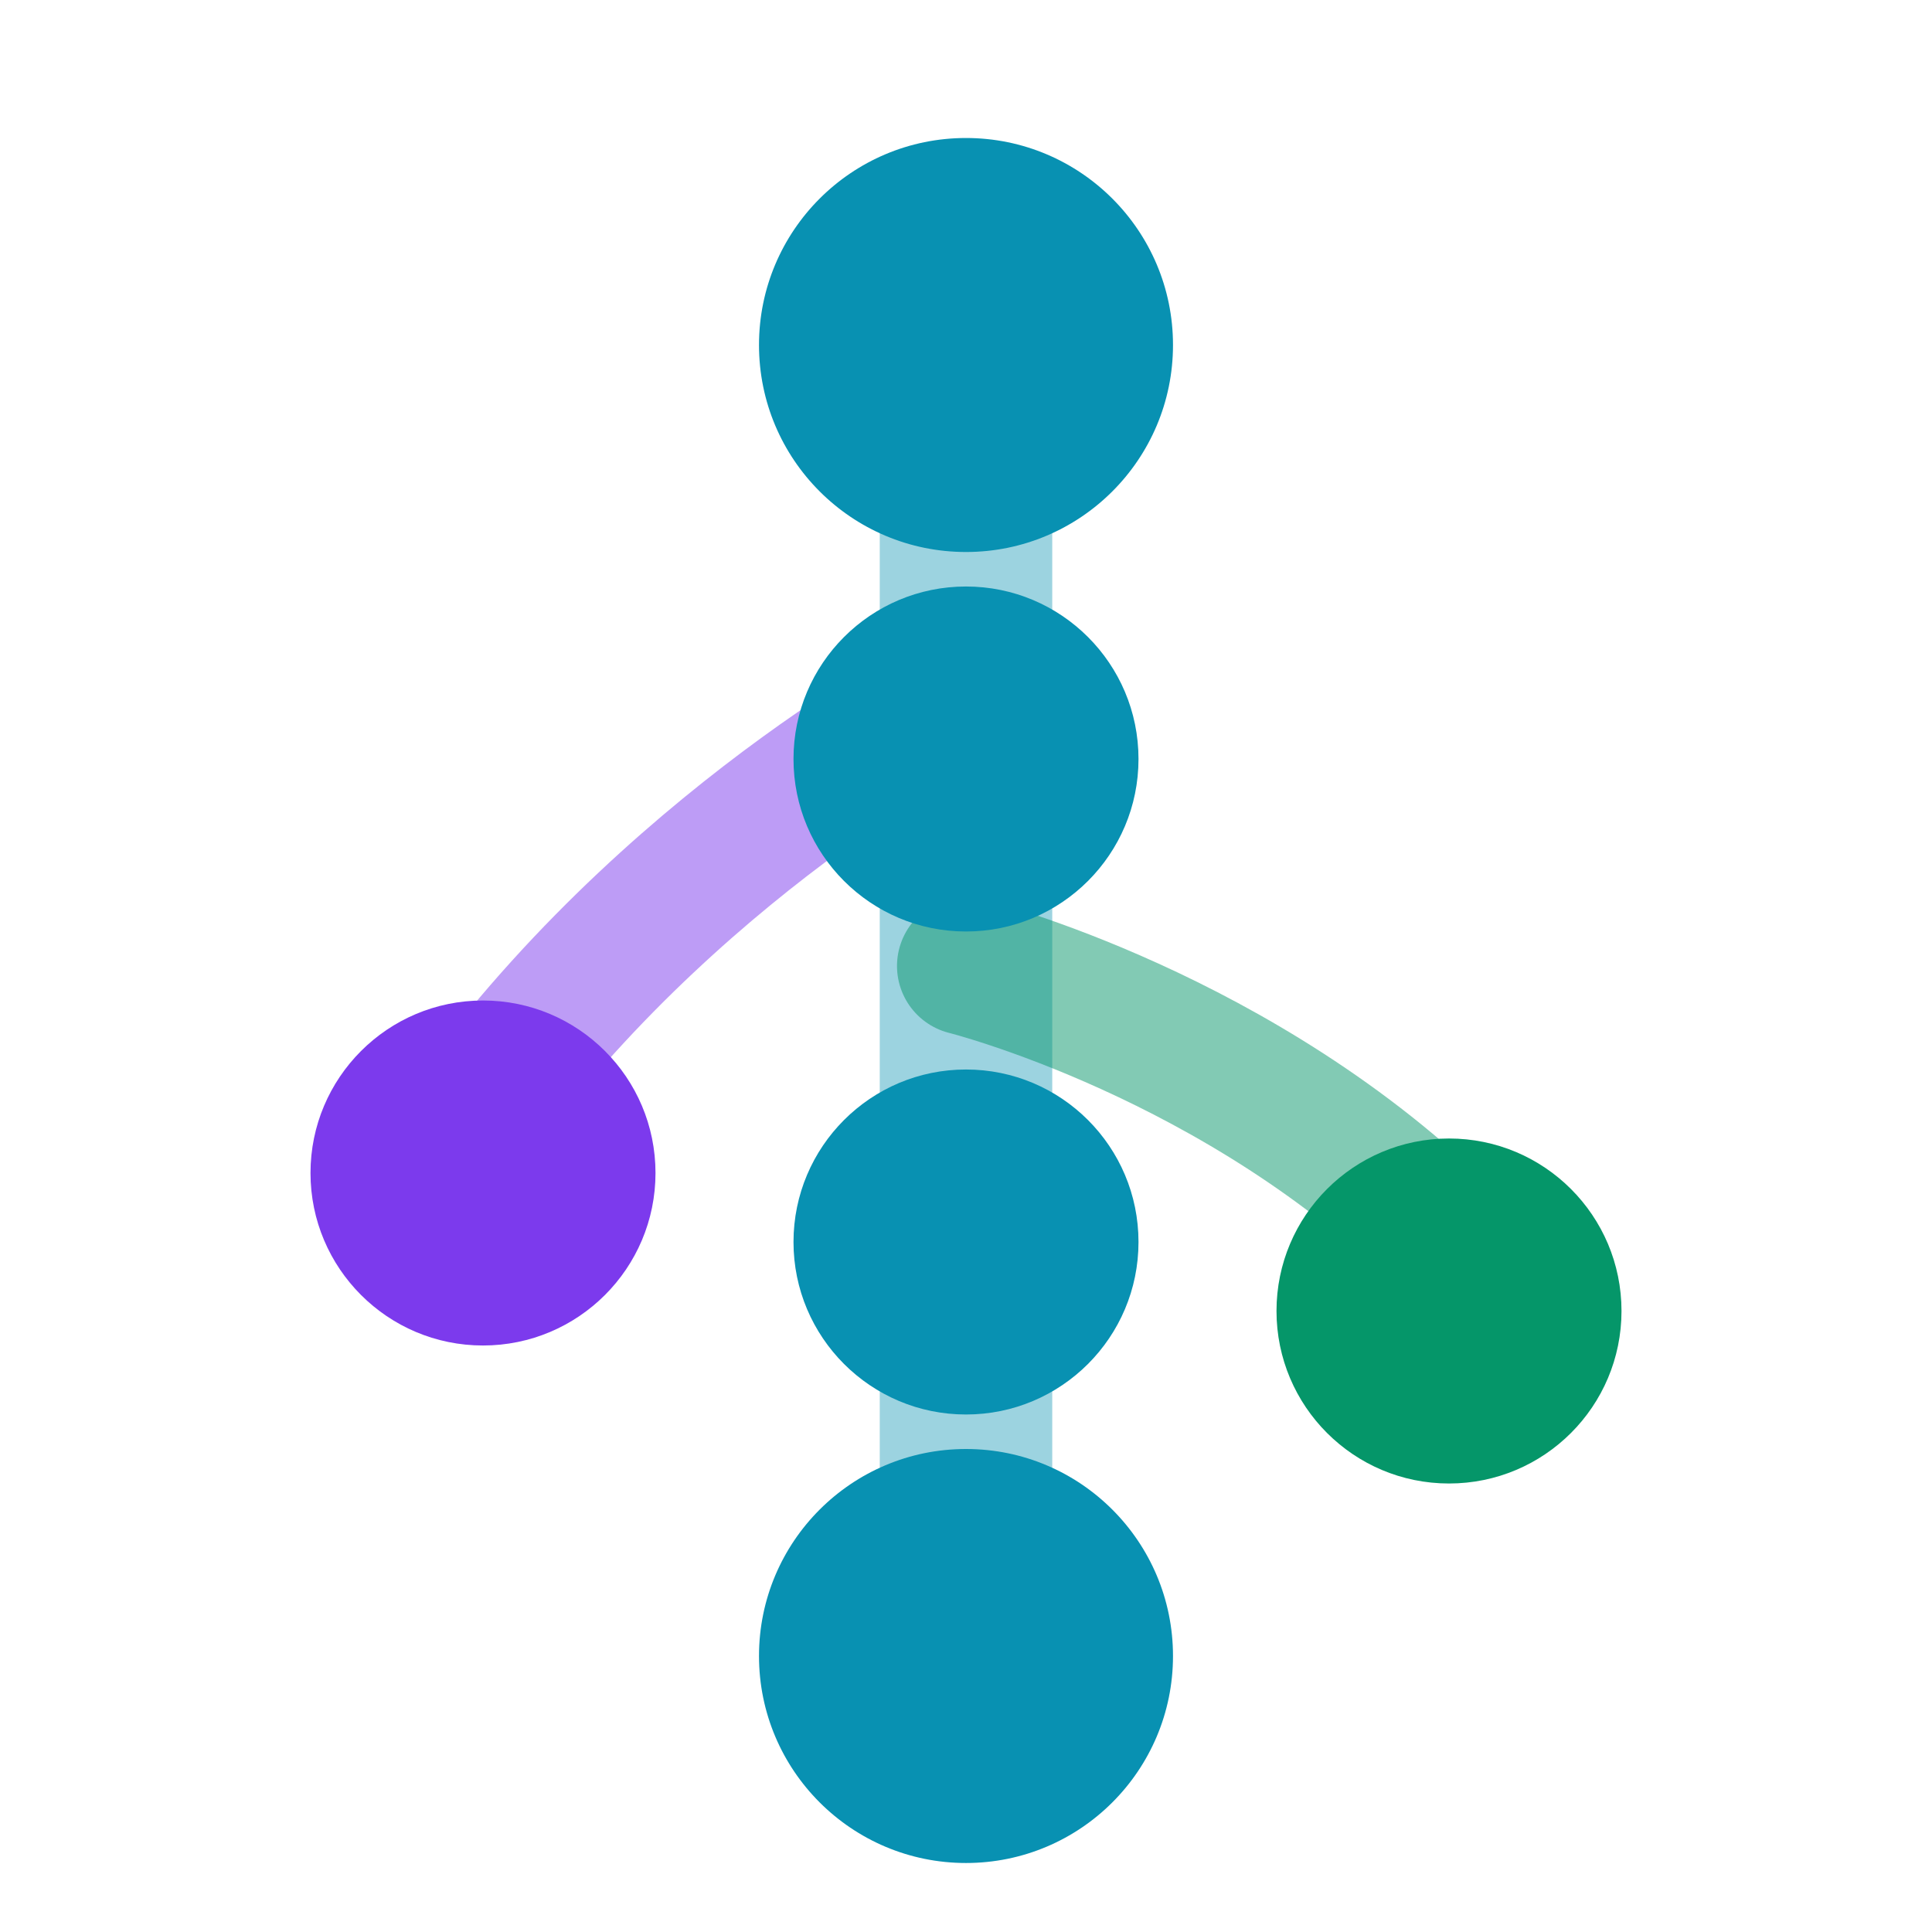
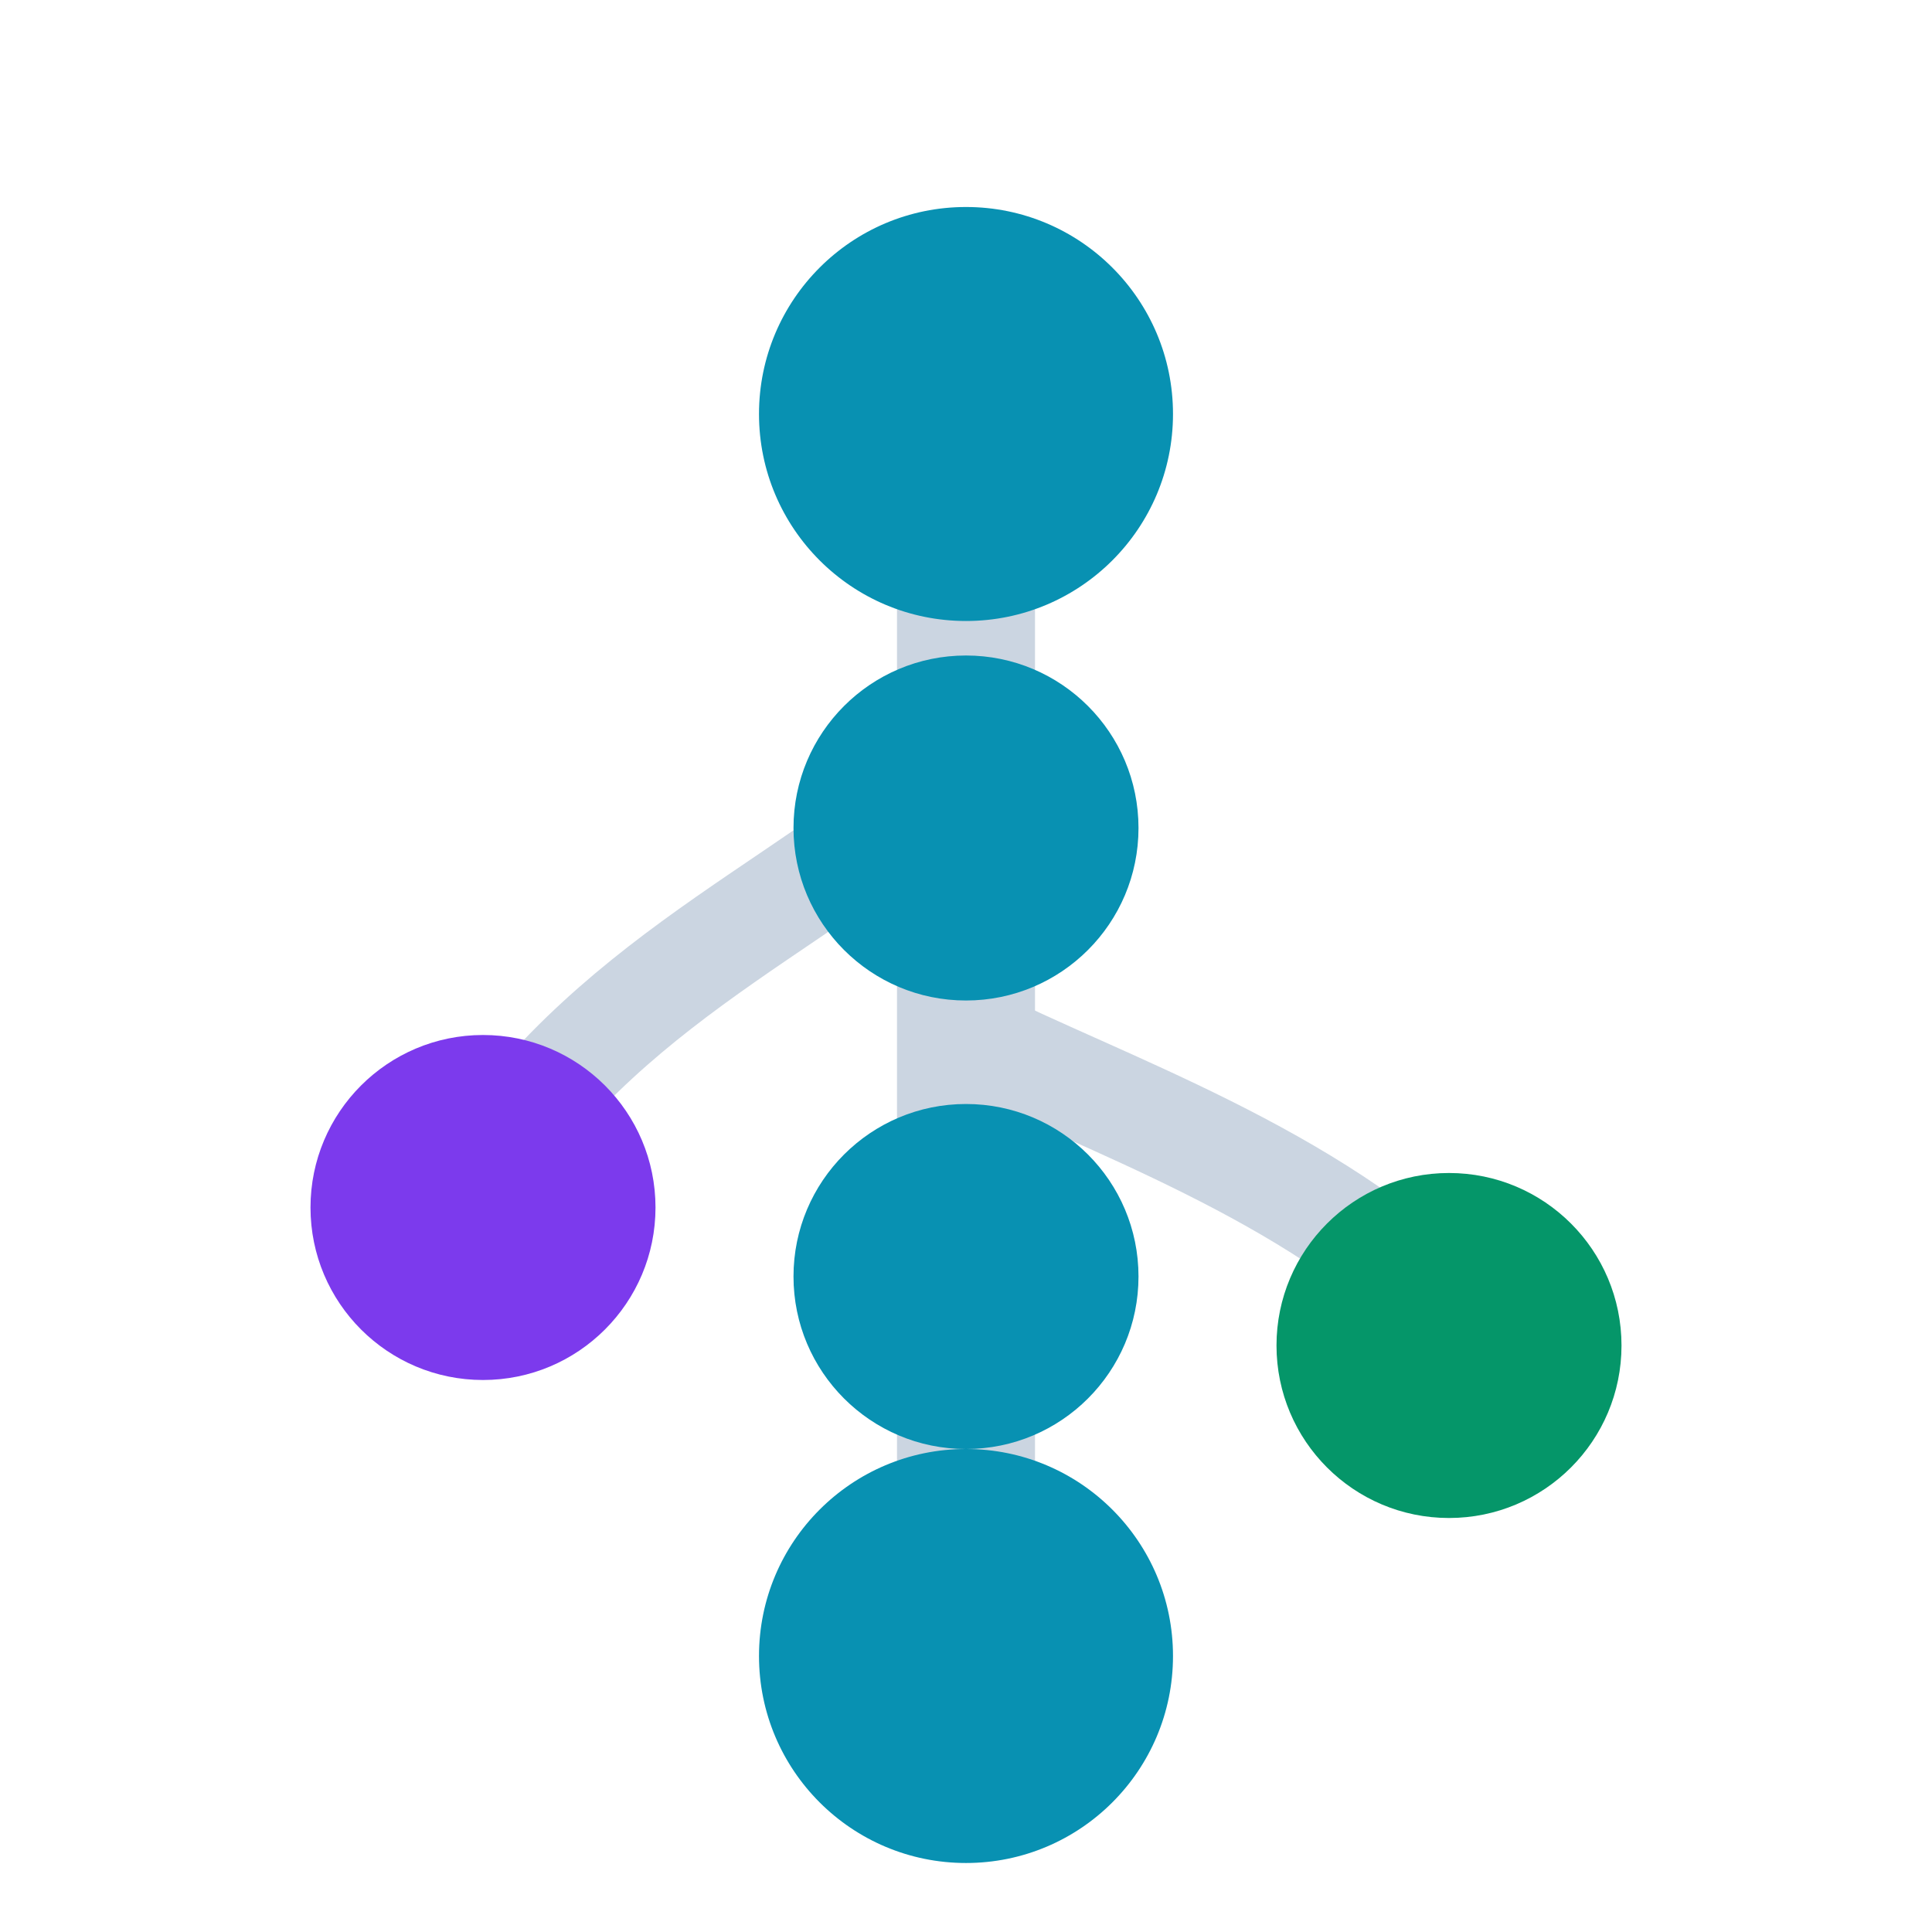
<svg xmlns="http://www.w3.org/2000/svg" width="28" height="28" viewBox="0 0 28 28" fill="none">
-   <path d="M14 4 L14 24" stroke="#0891b2" stroke-width="2.5" stroke-linecap="round" opacity="0.4" />
-   <path d="M14 10 C14 10, 10 12, 7 16" stroke="#7c3aed" stroke-width="2" stroke-linecap="round" fill="none" opacity="0.5" />
-   <path d="M14 14 C14 14, 18 15, 21 18" stroke="#059669" stroke-width="2" stroke-linecap="round" fill="none" opacity="0.5" />
-   <circle cx="14" cy="5" r="3" fill="#0891b2" />
-   <circle cx="14" cy="11" r="2.5" fill="#0891b2" />
-   <circle cx="7" cy="17" r="2.5" fill="#7c3aed" />
-   <circle cx="14" cy="18" r="2.5" fill="#0891b2" />
-   <circle cx="21" cy="19" r="2.5" fill="#059669" />
+   <path d="M14 7 L14 24" stroke="#cbd5e1" stroke-width="2" stroke-linecap="round" />
+   <path d="M14 11 C12 13, 9 14, 7 17" stroke="#cbd5e1" stroke-width="1.5" stroke-linecap="round" fill="none" />
+   <path d="M14 15 C16 16, 19 17, 21 19" stroke="#cbd5e1" stroke-width="1.5" stroke-linecap="round" fill="none" />
+   <circle cx="14" cy="6" r="3" fill="#0891b2" />
+   <circle cx="14" cy="12" r="2.5" fill="#0891b2" />
+   <circle cx="7" cy="17.5" r="2.5" fill="#7c3aed" />
+   <circle cx="14" cy="18.5" r="2.5" fill="#0891b2" />
+   <circle cx="21" cy="19.5" r="2.5" fill="#059669" />
  <circle cx="14" cy="24" r="3" fill="#0891b2" />
</svg>
